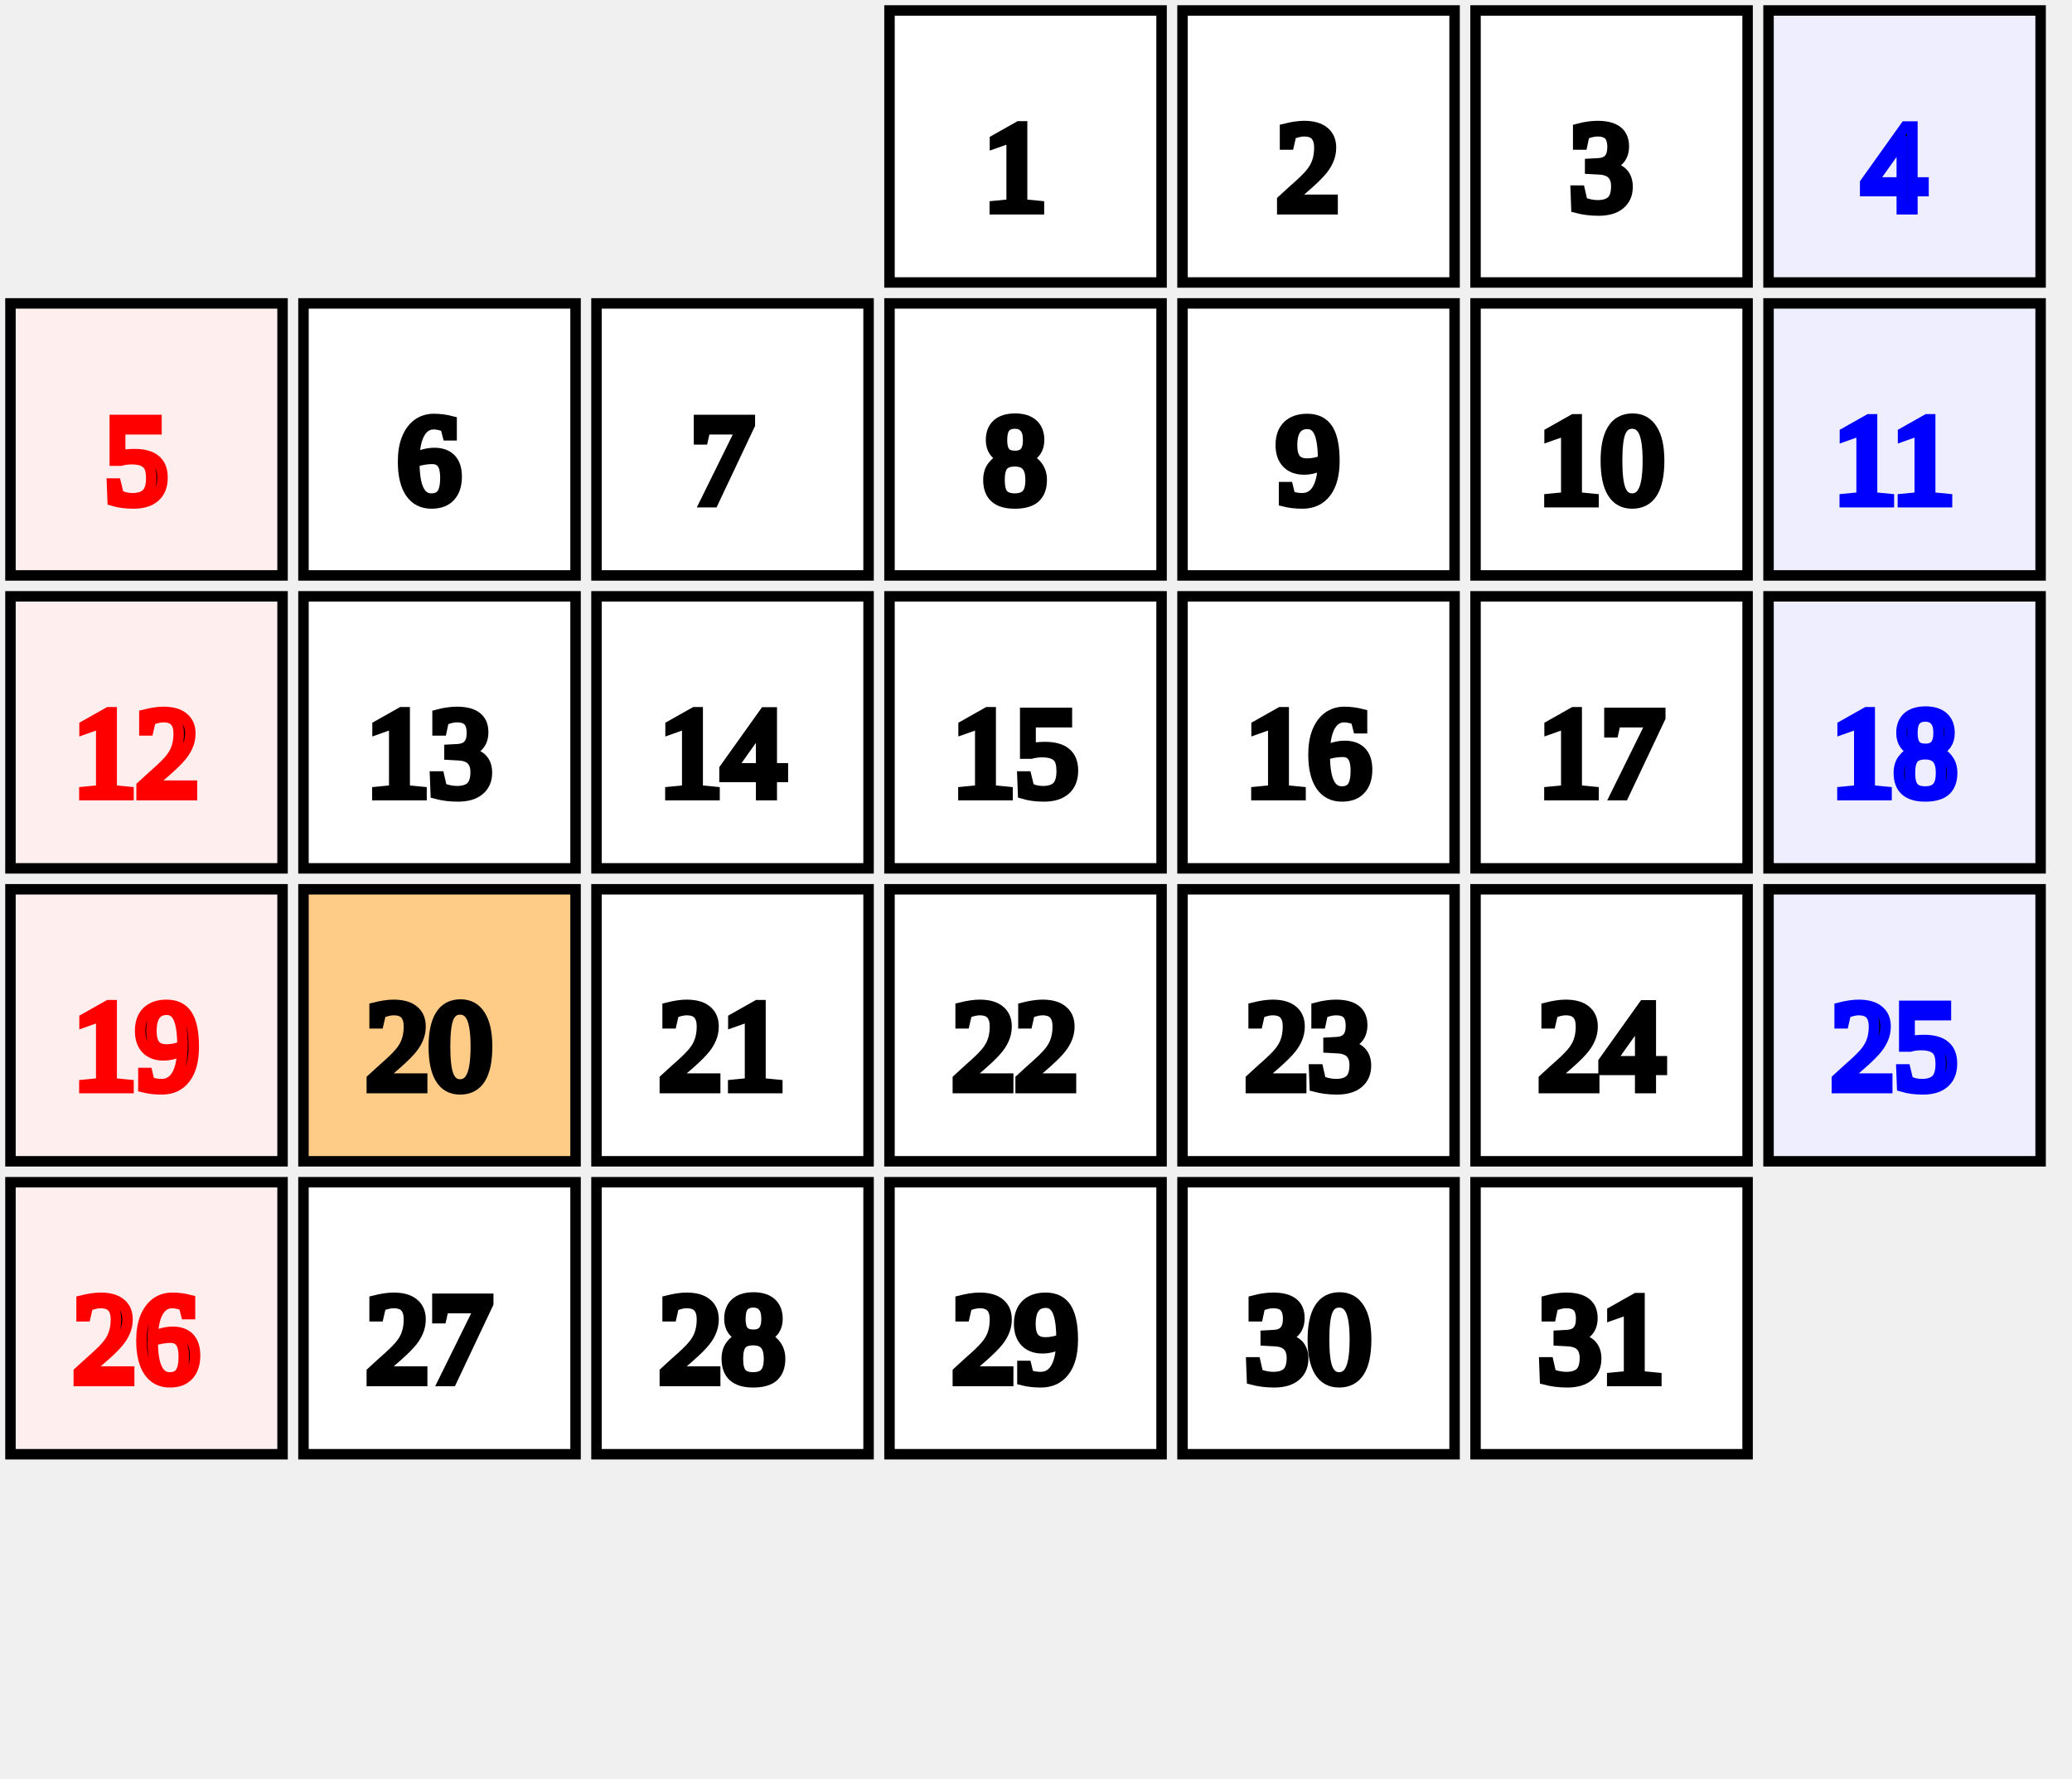
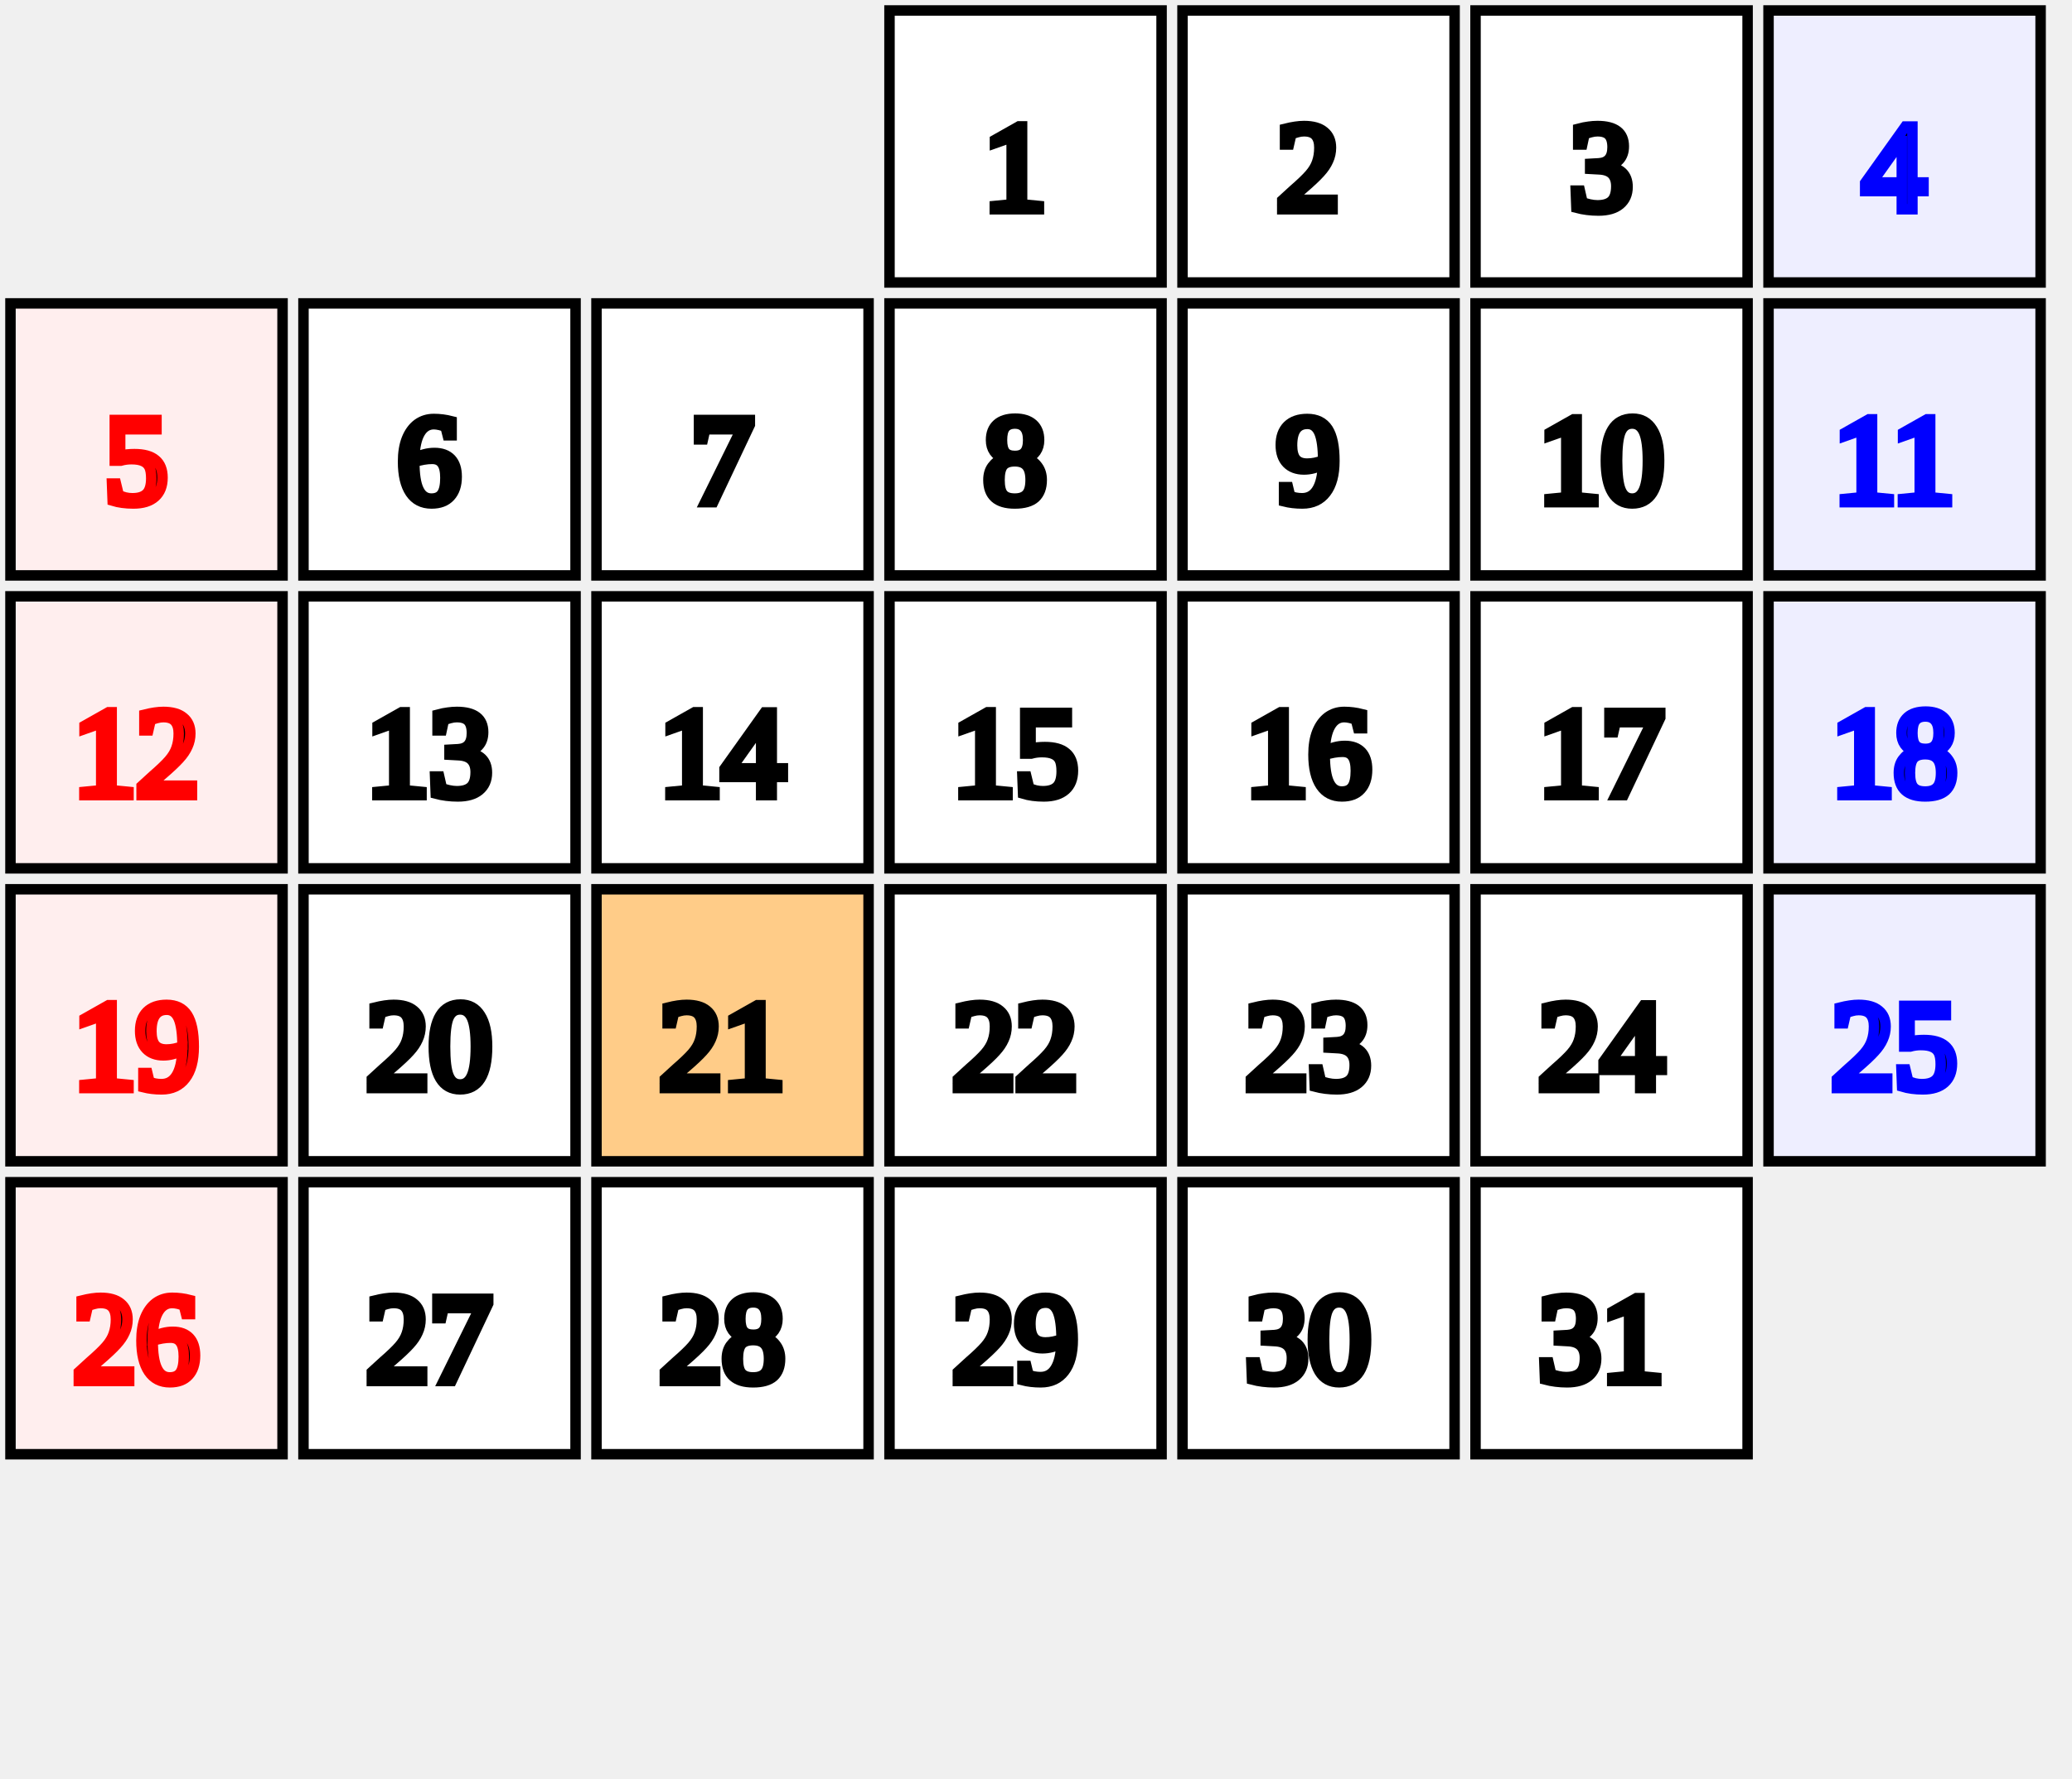
<svg xmlns="http://www.w3.org/2000/svg" id="erd-canvas" width="198px" height="170px">
  <rect x="85px" y="1px" width="26px" height="26px" stroke="#000" stroke-width="1px" fill="#fff" />
  <text x="97px" y="20px" stroke="#000" text-anchor="middle">1</text>
  <rect x="113px" y="1px" width="26px" height="26px" stroke="#000" stroke-width="1px" fill="#fff" />
  <text x="125px" y="20px" stroke="#000" text-anchor="middle">2</text>
  <rect x="141px" y="1px" width="26px" height="26px" stroke="#000" stroke-width="1px" fill="#fff" />
  <text x="153px" y="20px" stroke="#000" text-anchor="middle">3</text>
  <rect x="169px" y="1px" width="26px" height="26px" stroke="#000" stroke-width="1px" fill="#eef" />
  <text x="181px" y="20px" stroke="#00f" text-anchor="middle">4</text>
  <rect x="1px" y="29px" width="26px" height="26px" stroke="#000" stroke-width="1px" fill="#fee" />
  <text x="13px" y="48px" stroke="#f00" text-anchor="middle">5</text>
  <rect x="29px" y="29px" width="26px" height="26px" stroke="#000" stroke-width="1px" fill="#fff" />
  <text x="41px" y="48px" stroke="#000" text-anchor="middle">6</text>
  <rect x="57px" y="29px" width="26px" height="26px" stroke="#000" stroke-width="1px" fill="#fff" />
  <text x="69px" y="48px" stroke="#000" text-anchor="middle">7</text>
  <rect x="85px" y="29px" width="26px" height="26px" stroke="#000" stroke-width="1px" fill="#fff" />
  <text x="97px" y="48px" stroke="#000" text-anchor="middle">8</text>
  <rect x="113px" y="29px" width="26px" height="26px" stroke="#000" stroke-width="1px" fill="#fff" />
  <text x="125px" y="48px" stroke="#000" text-anchor="middle">9</text>
  <rect x="141px" y="29px" width="26px" height="26px" stroke="#000" stroke-width="1px" fill="#fff" />
  <text x="153px" y="48px" stroke="#000" text-anchor="middle">10</text>
  <rect x="169px" y="29px" width="26px" height="26px" stroke="#000" stroke-width="1px" fill="#eef" />
  <text x="181px" y="48px" stroke="#00f" text-anchor="middle">11</text>
  <rect x="1px" y="57px" width="26px" height="26px" stroke="#000" stroke-width="1px" fill="#fee" />
  <text x="13px" y="76px" stroke="#f00" text-anchor="middle">12</text>
  <rect x="29px" y="57px" width="26px" height="26px" stroke="#000" stroke-width="1px" fill="#fff" />
  <text x="41px" y="76px" stroke="#000" text-anchor="middle">13</text>
  <rect x="57px" y="57px" width="26px" height="26px" stroke="#000" stroke-width="1px" fill="#fff" />
  <text x="69px" y="76px" stroke="#000" text-anchor="middle">14</text>
  <rect x="85px" y="57px" width="26px" height="26px" stroke="#000" stroke-width="1px" fill="#fff" />
  <text x="97px" y="76px" stroke="#000" text-anchor="middle">15</text>
  <rect x="113px" y="57px" width="26px" height="26px" stroke="#000" stroke-width="1px" fill="#fff" />
  <text x="125px" y="76px" stroke="#000" text-anchor="middle">16</text>
  <rect x="141px" y="57px" width="26px" height="26px" stroke="#000" stroke-width="1px" fill="#fff" />
  <text x="153px" y="76px" stroke="#000" text-anchor="middle">17</text>
  <rect x="169px" y="57px" width="26px" height="26px" stroke="#000" stroke-width="1px" fill="#eef" />
  <text x="181px" y="76px" stroke="#00f" text-anchor="middle">18</text>
  <rect x="1px" y="85px" width="26px" height="26px" stroke="#000" stroke-width="1px" fill="#fee" />
  <text x="13px" y="104px" stroke="#f00" text-anchor="middle">19</text>
-   <rect x="29px" y="85px" width="26px" height="26px" stroke="#000" stroke-width="1px" fill="#fc8" />
+   <rect x="29px" y="85px" width="26px" height="26px" stroke="#000" stroke-width="1px" fill="#fff" />
  <text x="41px" y="104px" stroke="#000" text-anchor="middle">20</text>
-   <rect x="57px" y="85px" width="26px" height="26px" stroke="#000" stroke-width="1px" fill="#fff" />
+   <rect x="57px" y="85px" width="26px" height="26px" stroke="#000" stroke-width="1px" fill="#fc8" />
  <text x="69px" y="104px" stroke="#000" text-anchor="middle">21</text>
  <rect x="85px" y="85px" width="26px" height="26px" stroke="#000" stroke-width="1px" fill="#fff" />
  <text x="97px" y="104px" stroke="#000" text-anchor="middle">22</text>
  <rect x="113px" y="85px" width="26px" height="26px" stroke="#000" stroke-width="1px" fill="#fff" />
  <text x="125px" y="104px" stroke="#000" text-anchor="middle">23</text>
  <rect x="141px" y="85px" width="26px" height="26px" stroke="#000" stroke-width="1px" fill="#fff" />
  <text x="153px" y="104px" stroke="#000" text-anchor="middle">24</text>
  <rect x="169px" y="85px" width="26px" height="26px" stroke="#000" stroke-width="1px" fill="#eef" />
  <text x="181px" y="104px" stroke="#00f" text-anchor="middle">25</text>
  <rect x="1px" y="113px" width="26px" height="26px" stroke="#000" stroke-width="1px" fill="#fee" />
  <text x="13px" y="132px" stroke="#f00" text-anchor="middle">26</text>
  <rect x="29px" y="113px" width="26px" height="26px" stroke="#000" stroke-width="1px" fill="#fff" />
  <text x="41px" y="132px" stroke="#000" text-anchor="middle">27</text>
  <rect x="57px" y="113px" width="26px" height="26px" stroke="#000" stroke-width="1px" fill="#fff" />
  <text x="69px" y="132px" stroke="#000" text-anchor="middle">28</text>
  <rect x="85px" y="113px" width="26px" height="26px" stroke="#000" stroke-width="1px" fill="#fff" />
  <text x="97px" y="132px" stroke="#000" text-anchor="middle">29</text>
  <rect x="113px" y="113px" width="26px" height="26px" stroke="#000" stroke-width="1px" fill="#fff" />
  <text x="125px" y="132px" stroke="#000" text-anchor="middle">30</text>
  <rect x="141px" y="113px" width="26px" height="26px" stroke="#000" stroke-width="1px" fill="#fff" />
  <text x="153px" y="132px" stroke="#000" text-anchor="middle">31</text>
</svg>
